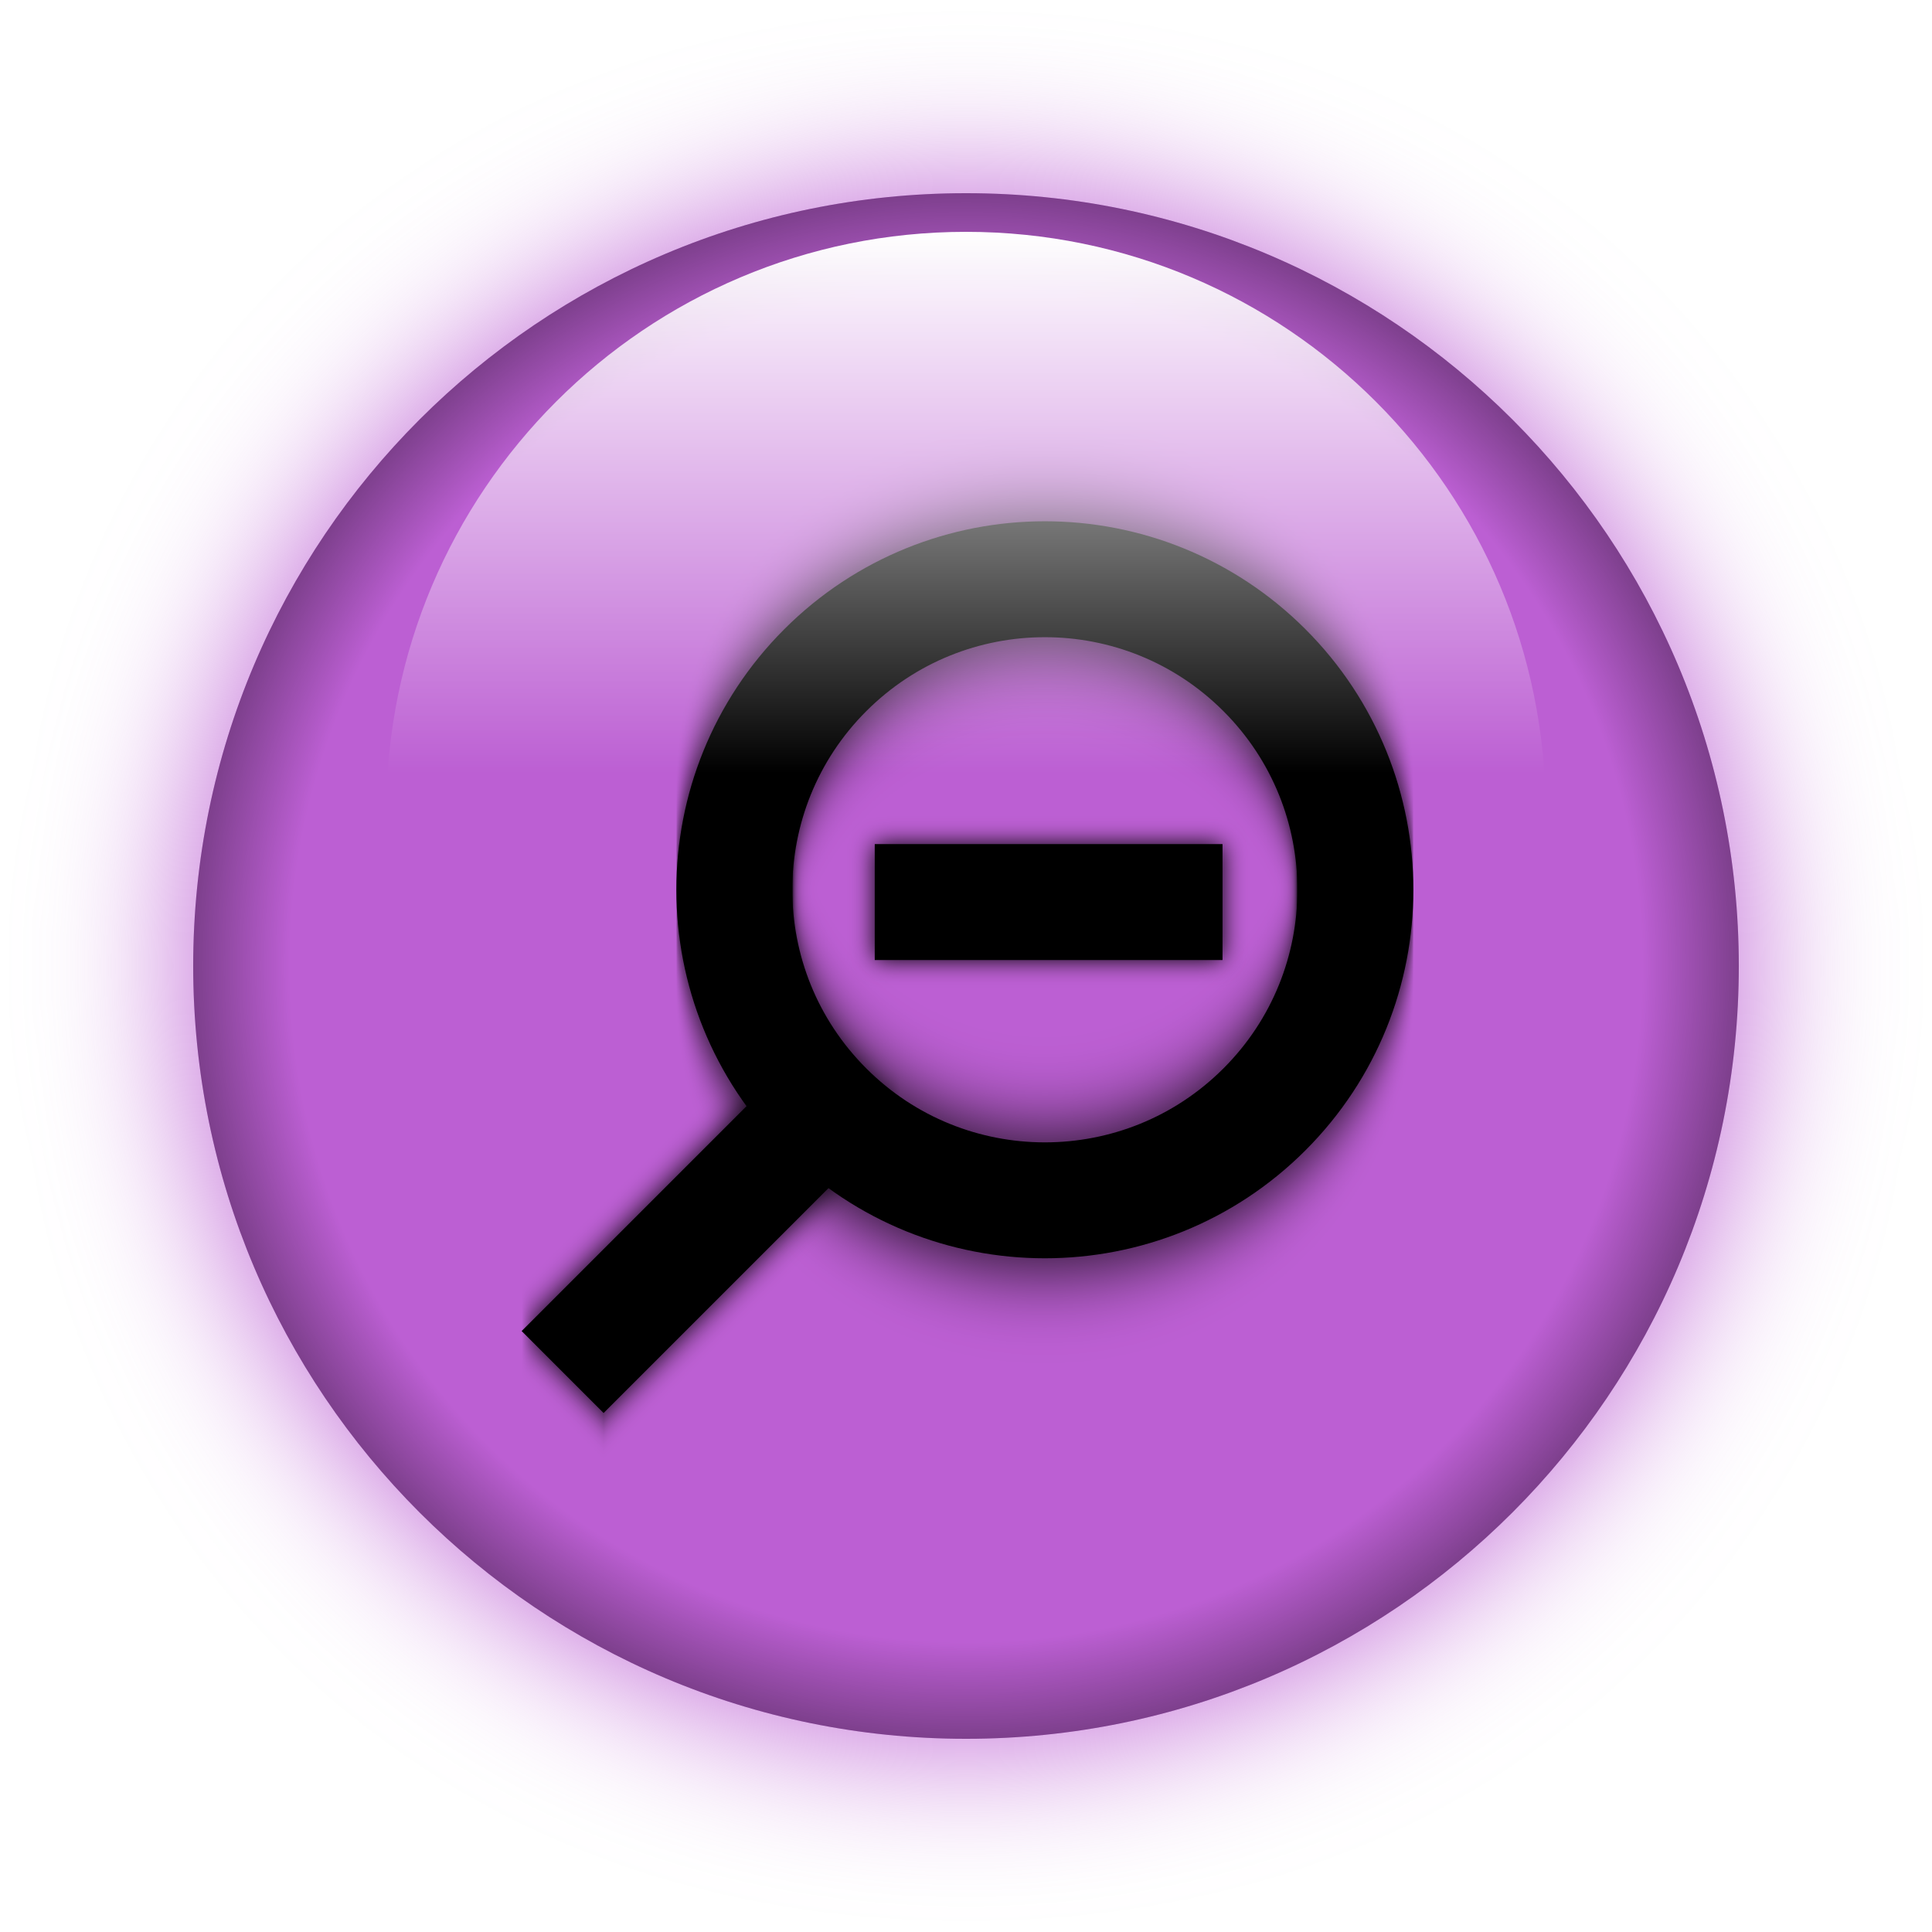
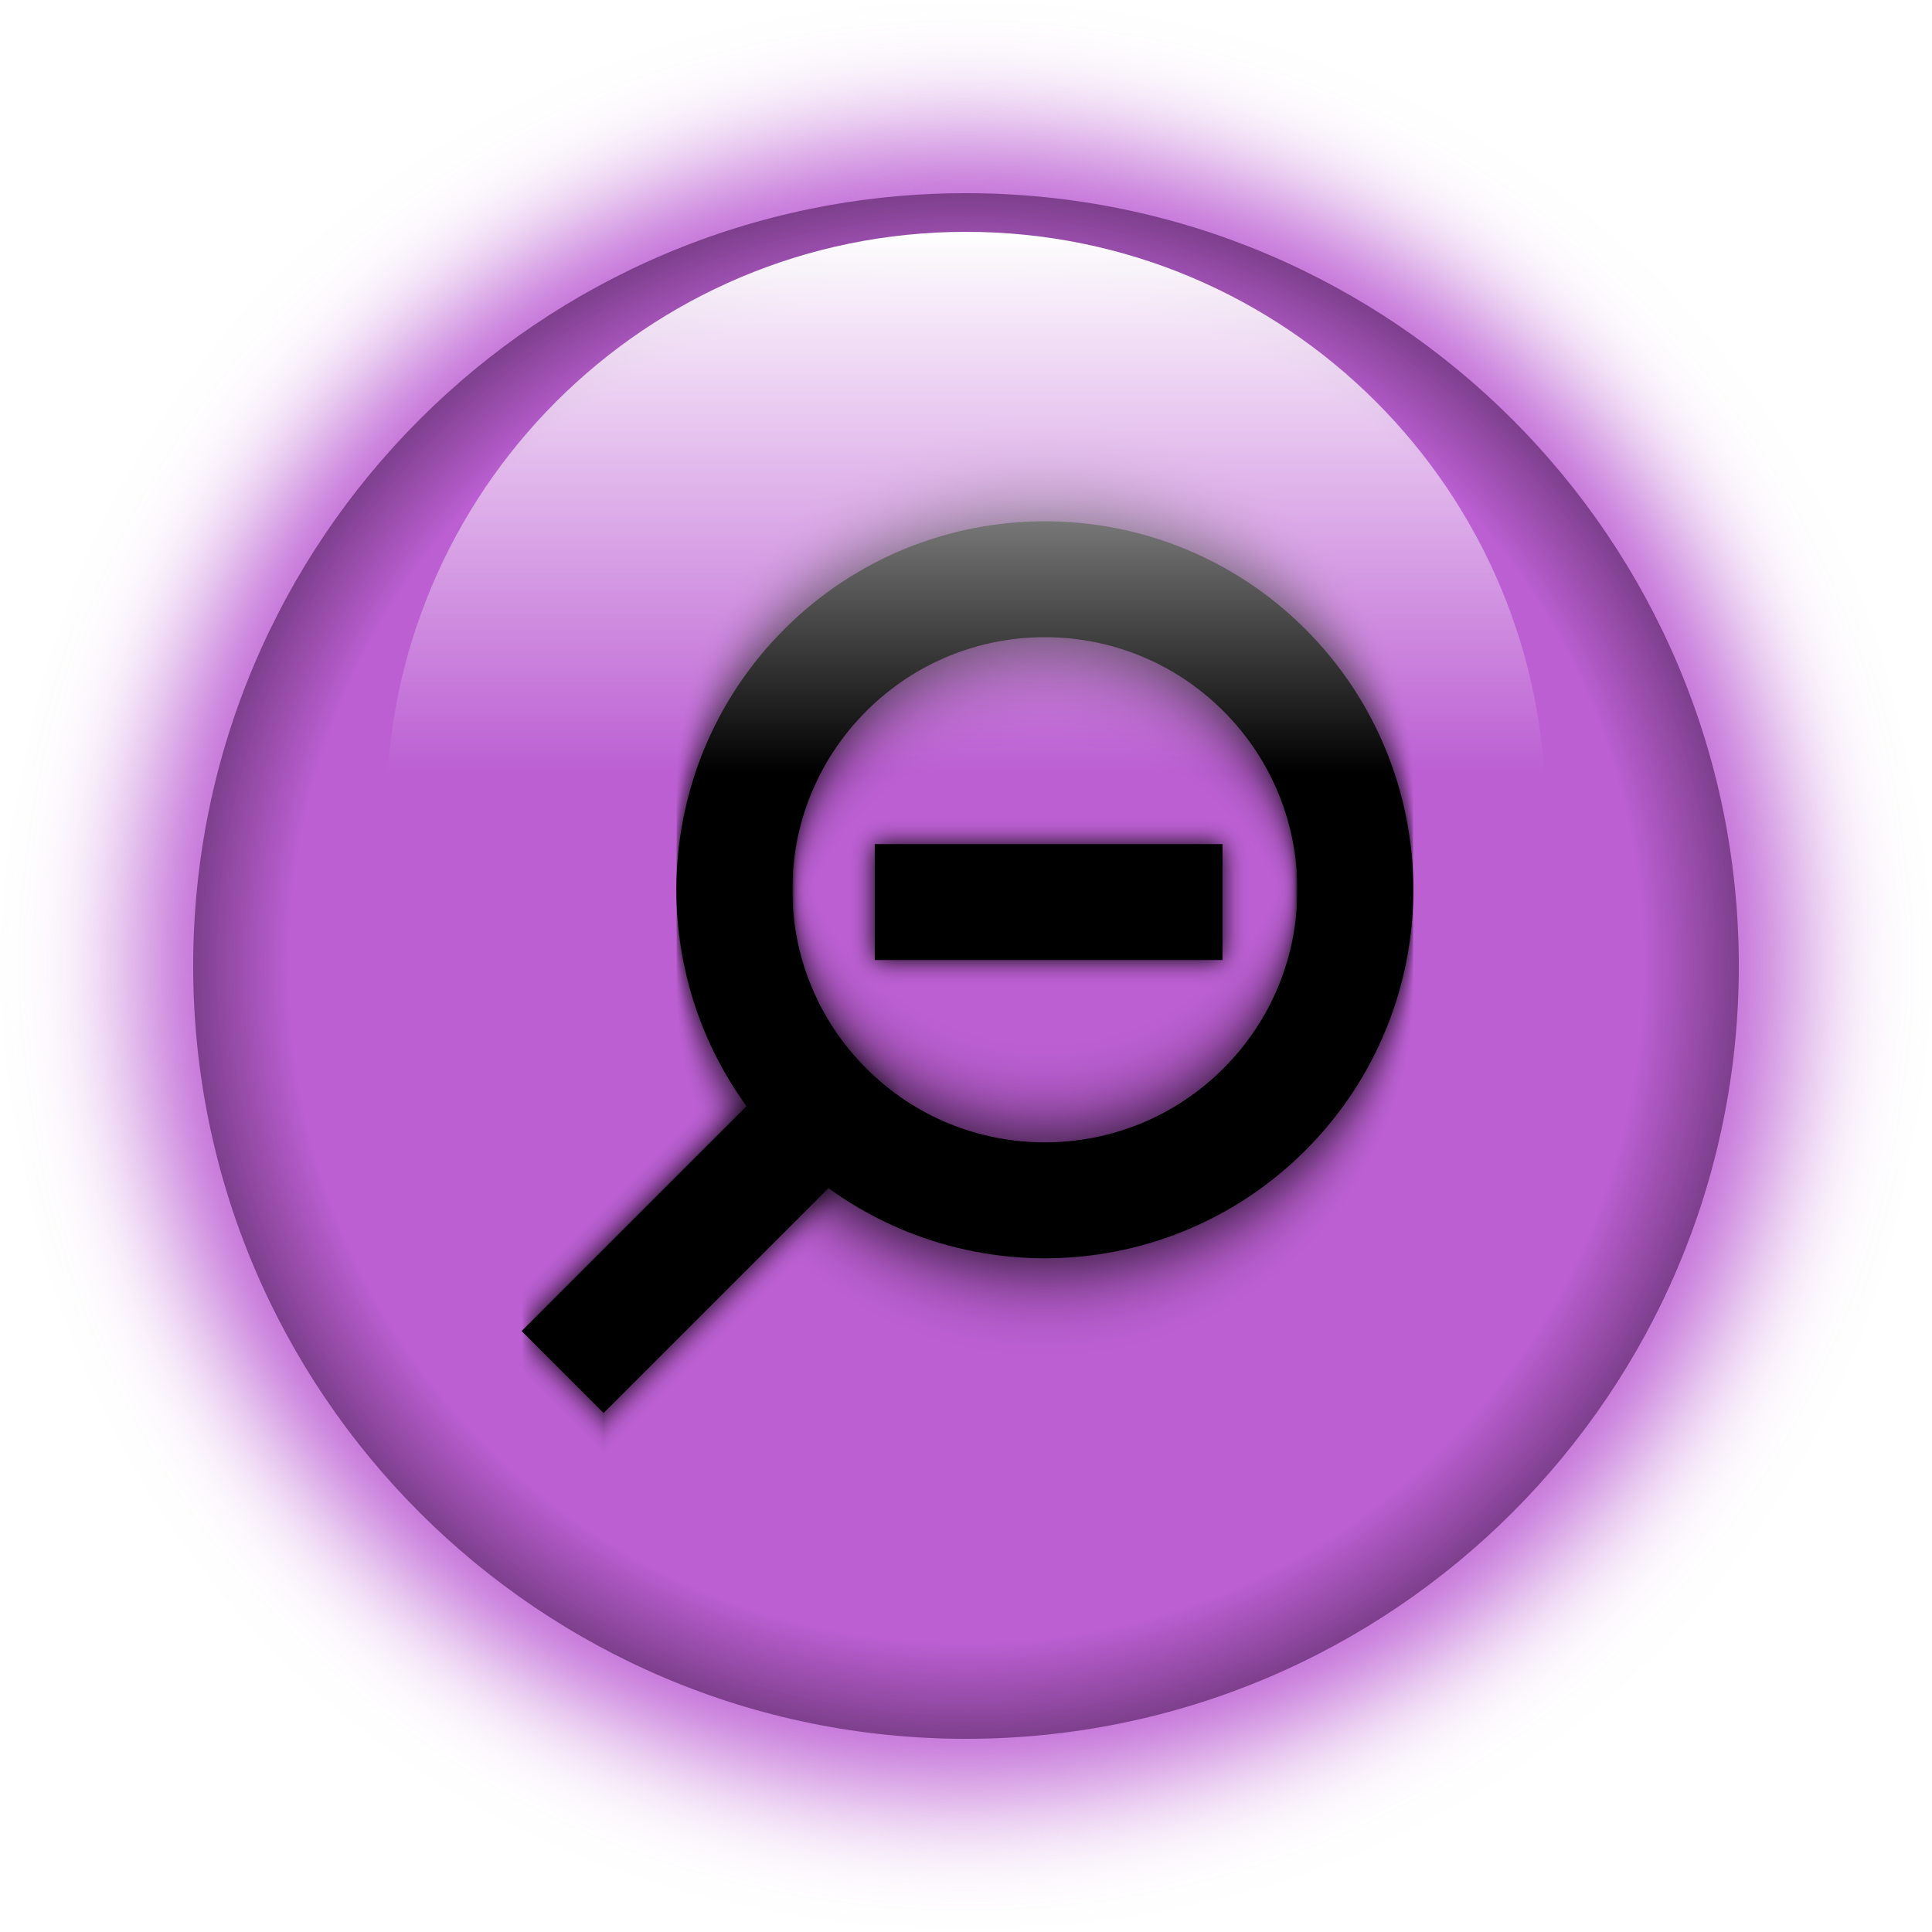
- <svg xmlns="http://www.w3.org/2000/svg" xmlns:xlink="http://www.w3.org/1999/xlink" id="svg8" version="1.1" viewBox="0 0 500 500" height="500" width="500">
+ <svg xmlns="http://www.w3.org/2000/svg" xmlns:xlink="http://www.w3.org/1999/xlink" width="500" height="500" viewBox="0 0 500 500" version="1.1" id="svg8">
  <defs id="defs2">
    <linearGradient id="linearGradient880">
-       <stop id="stop876" offset="0" style="stop-color:#ffffff;stop-opacity:1;" />
-       <stop id="stop878" offset="1" style="stop-color:#ffffff;stop-opacity:0;" />
+       <stop style="stop-color:#ffffff;stop-opacity:1;" offset="0" id="stop876" />
+       <stop style="stop-color:#ffffff;stop-opacity:0;" offset="1" id="stop878" />
    </linearGradient>
    <linearGradient id="fillBlack">
-       <stop id="stop27" offset="0.7" style="stop-color:#000000;stop-opacity:0;" />
-       <stop id="stop29" offset="1" style="stop-color:#000000;stop-opacity:1;" />
+       <stop style="stop-color:#000000;stop-opacity:0;" offset="0.7" id="stop27" />
+       <stop style="stop-color:#000000;stop-opacity:1;" offset="1" id="stop29" />
    </linearGradient>
-     <radialGradient r="250" fy="250" fx="250" cy="250" cx="250" gradientUnits="userSpaceOnUse" id="radialGradient864" xlink:href="#fillBlack" />
-     <linearGradient gradientUnits="userSpaceOnUse" y2="200" x2="0" y1="60" x1="0" id="linearGradient882" xlink:href="#linearGradient880" />
-     <filter height="1.24" y="-0.12" width="1.24" x="-0.12" id="filter903" style="color-interpolation-filters:sRGB">
-       <feGaussianBlur id="feGaussianBlur905" stdDeviation="20" />
+     <radialGradient xlink:href="#fillBlack" id="radialGradient864" gradientUnits="userSpaceOnUse" cx="250" cy="250" fx="250" fy="250" r="250" />
+     <linearGradient xlink:href="#linearGradient880" id="linearGradient882" x1="0" y1="60" x2="0" y2="200" gradientUnits="userSpaceOnUse" />
+     <filter style="color-interpolation-filters:sRGB" id="filter903" x="-0.084" width="1.168" y="-0.084" height="1.168">
+       <feGaussianBlur stdDeviation="14" id="feGaussianBlur905" />
    </filter>
-     <filter height="1.24" y="-0.12" width="1.24" x="-0.12" id="filter1279" style="color-interpolation-filters:sRGB">
-       <feGaussianBlur id="feGaussianBlur1281" stdDeviation="8.037" />
+     <filter style="color-interpolation-filters:sRGB" id="filter1279" x="-0.12" width="1.24" y="-0.12" height="1.24">
+       <feGaussianBlur stdDeviation="8.037" id="feGaussianBlur1281" />
    </filter>
-     <filter height="1.48" y="-0.24" width="1.16" x="-0.08" id="filter1283" style="color-interpolation-filters:sRGB">
-       <feGaussianBlur id="feGaussianBlur1285" stdDeviation="3" />
+     <filter style="color-interpolation-filters:sRGB" id="filter1283" x="-0.08" width="1.16" y="-0.24" height="1.48">
+       <feGaussianBlur stdDeviation="3" id="feGaussianBlur1285" />
    </filter>
-     <filter height="1.17" y="-0.085" width="1.17" x="-0.085" id="filter1287" style="color-interpolation-filters:sRGB">
-       <feGaussianBlur id="feGaussianBlur1289" stdDeviation="3.466" />
+     <filter style="color-interpolation-filters:sRGB" id="filter1287" x="-0.085" width="1.17" y="-0.085" height="1.17">
+       <feGaussianBlur stdDeviation="3.466" id="feGaussianBlur1289" />
    </filter>
  </defs>
  <g id="layer1">
-     <circle style="display:inline;fill:#bc5fd3;stroke-width:1.31;stroke-linejoin:round;filter:url(#filter903)" id="path10-7" cx="250" cy="250" r="200" />
-     <circle r="200" cy="250" cx="250" id="path10" style="display:inline;fill:#bc5fd3;stroke-width:1.31;stroke-linejoin:round" />
-     <circle r="200" style="display:inline;fill:url(#radialGradient864);fill-opacity:1;stroke-width:1.31;stroke-linejoin:round" id="path10-0" cx="250" cy="250" />
+     <circle transform="matrix(1.070004,0,0,1.069659,-17.54806,-17.5424)" r="200" cy="250" cx="250" id="path10-7" style="display:inline;fill:#bc5fd3;stroke-width:1.31;stroke-linejoin:round;filter:url(#filter903)" />
+     <circle style="display:inline;fill:#bc5fd3;stroke-width:1.31;stroke-linejoin:round" id="path10" cx="250" cy="250" r="200" />
+     <circle cy="250" cx="250" id="path10-0" style="display:inline;fill:url(#radialGradient864);fill-opacity:1;stroke-width:1.31;stroke-linejoin:round" r="200" />
  </g>
-   <g id="layer2" style="display:inline">
-     <rect transform="matrix(-0.7071068,0.7071068,0.7071068,0.7071068,0,0)" y="339.037" x="39.476" height="30" width="108.643" id="rect958-6-7-1" style="fill:#000000;stroke:none;stroke-width:11.601;stroke-linejoin:round;stroke-miterlimit:4;stroke-dasharray:none;filter:url(#filter1287)" />
-     <rect transform="scale(-1,1)" style="display:inline;fill:#000000;stroke:none;stroke-width:10.559;stroke-linejoin:round;stroke-miterlimit:4;stroke-dasharray:none;filter:url(#filter1283)" id="rect958-7-9-1-0" width="90" height="30" x="-316.386" y="218.454" />
-     <ellipse transform="matrix(-0.7071068,0.7071068,0.7071068,0.7071068,0,0)" ry="80.369" rx="80.369" cy="354.037" cx="-28.38" id="path132-9-0-7" style="fill:none;stroke:#000000;stroke-width:30;stroke-linejoin:round;stroke-miterlimit:4;stroke-dasharray:none;filter:url(#filter1279)" />
-     <g id="g1034-7-4-6" style="display:inline" transform="matrix(-1,0,0,1,500.6841,-5.6771346e-6)">
-       <ellipse transform="rotate(45)" ry="80.369" rx="80.369" cy="3.6540996e-08" cx="325.657" id="path132-9-0-7-5" style="fill:none;stroke:#000000;stroke-width:30;stroke-linejoin:round;stroke-miterlimit:4;stroke-dasharray:none" />
-       <rect transform="rotate(45)" y="-15" x="393.513" height="30" width="108.643" id="rect958-6-7-1-3" style="fill:#000000;stroke:none;stroke-width:11.601;stroke-linejoin:round;stroke-miterlimit:4;stroke-dasharray:none" />
-       <rect style="display:inline;fill:#000000;stroke:none;stroke-width:10.559;stroke-linejoin:round;stroke-miterlimit:4;stroke-dasharray:none" id="rect958-7-9-1-0-2" width="90" height="30" x="184.299" y="218.454" />
+   <g style="display:inline" id="layer2">
+     <rect style="fill:#000000;stroke:none;stroke-width:11.601;stroke-linejoin:round;stroke-miterlimit:4;stroke-dasharray:none;filter:url(#filter1287)" id="rect958-6-7-1" width="108.643" height="30" x="39.476" y="339.037" transform="matrix(-0.7071068,0.7071068,0.7071068,0.7071068,0,0)" />
+     <rect y="218.454" x="-316.386" height="30" width="90" id="rect958-7-9-1-0" style="display:inline;fill:#000000;stroke:none;stroke-width:10.559;stroke-linejoin:round;stroke-miterlimit:4;stroke-dasharray:none;filter:url(#filter1283)" transform="scale(-1,1)" />
+     <ellipse style="fill:none;stroke:#000000;stroke-width:30;stroke-linejoin:round;stroke-miterlimit:4;stroke-dasharray:none;filter:url(#filter1279)" id="path132-9-0-7" cx="-28.38" cy="354.037" rx="80.369" ry="80.369" transform="matrix(-0.7071068,0.7071068,0.7071068,0.7071068,0,0)" />
+     <g transform="matrix(-1,0,0,1,500.6841,-5.6771346e-6)" style="display:inline" id="g1034-7-4-6">
+       <ellipse style="fill:none;stroke:#000000;stroke-width:30;stroke-linejoin:round;stroke-miterlimit:4;stroke-dasharray:none" id="path132-9-0-7-5" cx="325.657" cy="3.6540996e-08" rx="80.369" ry="80.369" transform="rotate(45)" />
+       <rect style="fill:#000000;stroke:none;stroke-width:11.601;stroke-linejoin:round;stroke-miterlimit:4;stroke-dasharray:none" id="rect958-6-7-1-3" width="108.643" height="30" x="393.513" y="-15" transform="rotate(45)" />
+       <rect y="218.454" x="184.299" height="30" width="90" id="rect958-7-9-1-0-2" style="display:inline;fill:#000000;stroke:none;stroke-width:10.559;stroke-linejoin:round;stroke-miterlimit:4;stroke-dasharray:none" />
    </g>
  </g>
  <g id="layer3">
-     <circle r="150" cy="210" cx="250" id="path866" style="fill:url(#linearGradient882);fill-opacity:1;stroke-width:1.099;stroke-linejoin:round" />
+     <circle style="fill:url(#linearGradient882);fill-opacity:1;stroke-width:1.099;stroke-linejoin:round" id="path866" cx="250" cy="210" r="150" />
  </g>
</svg>
